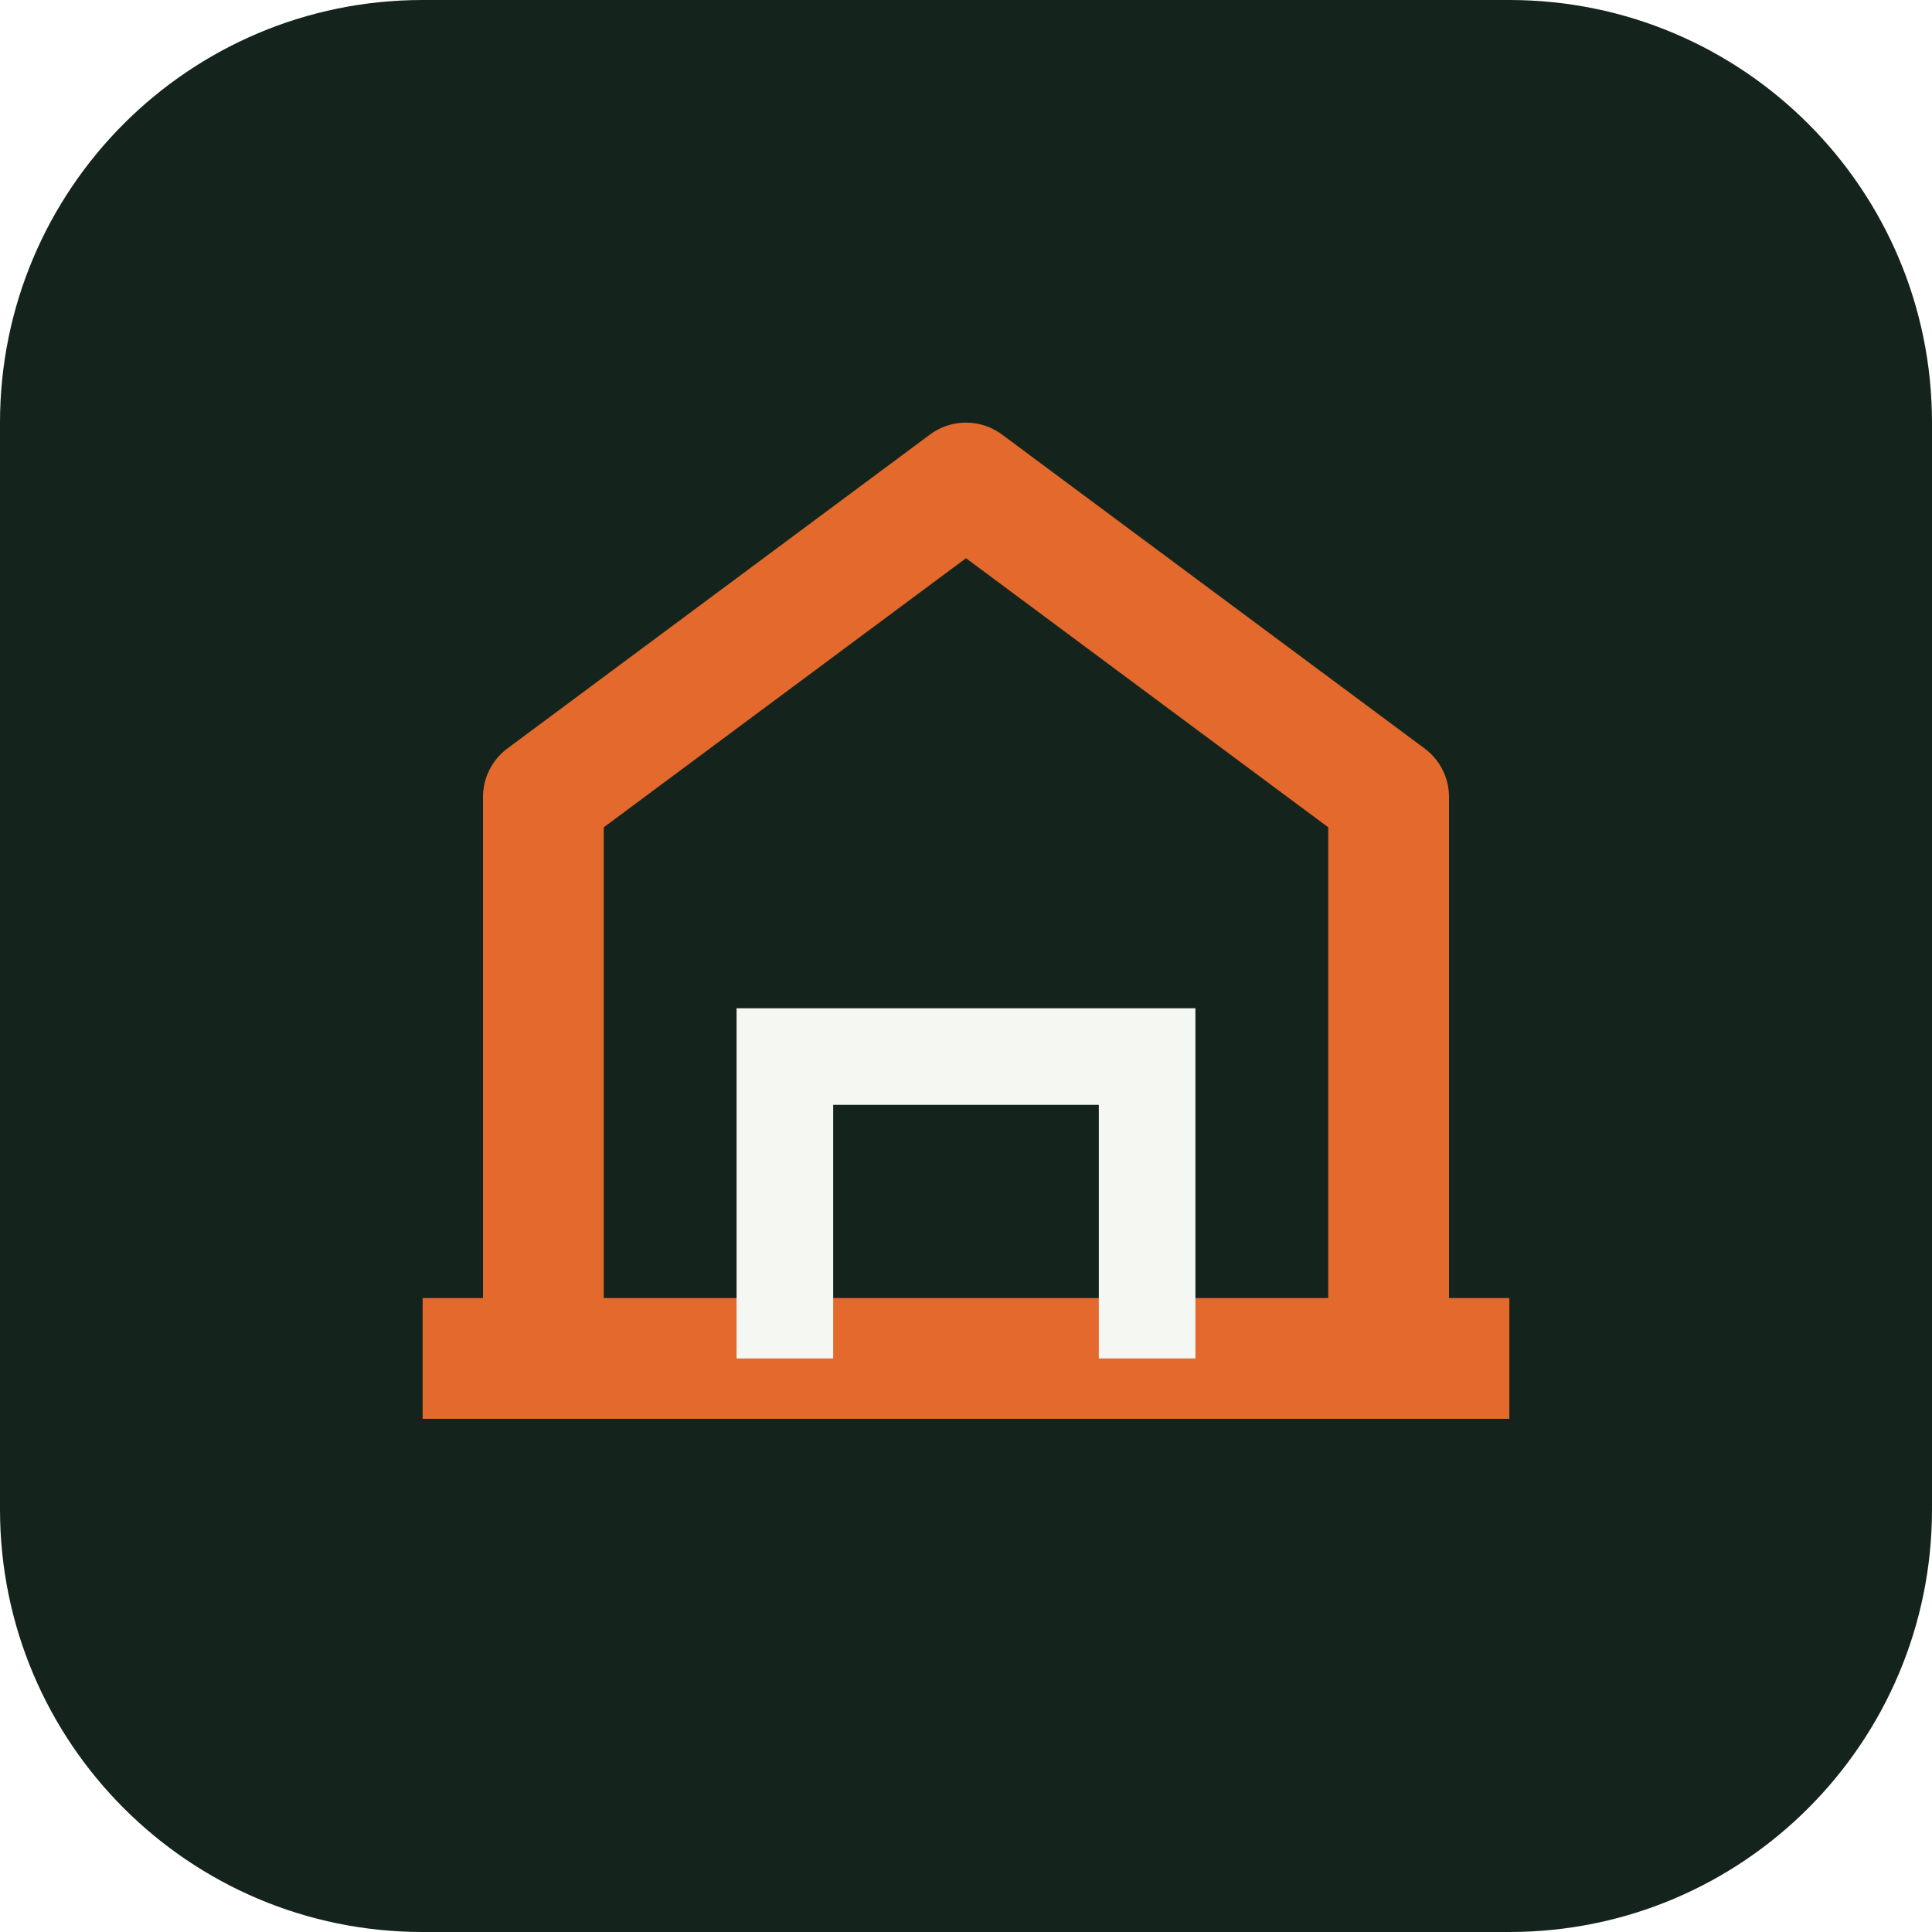
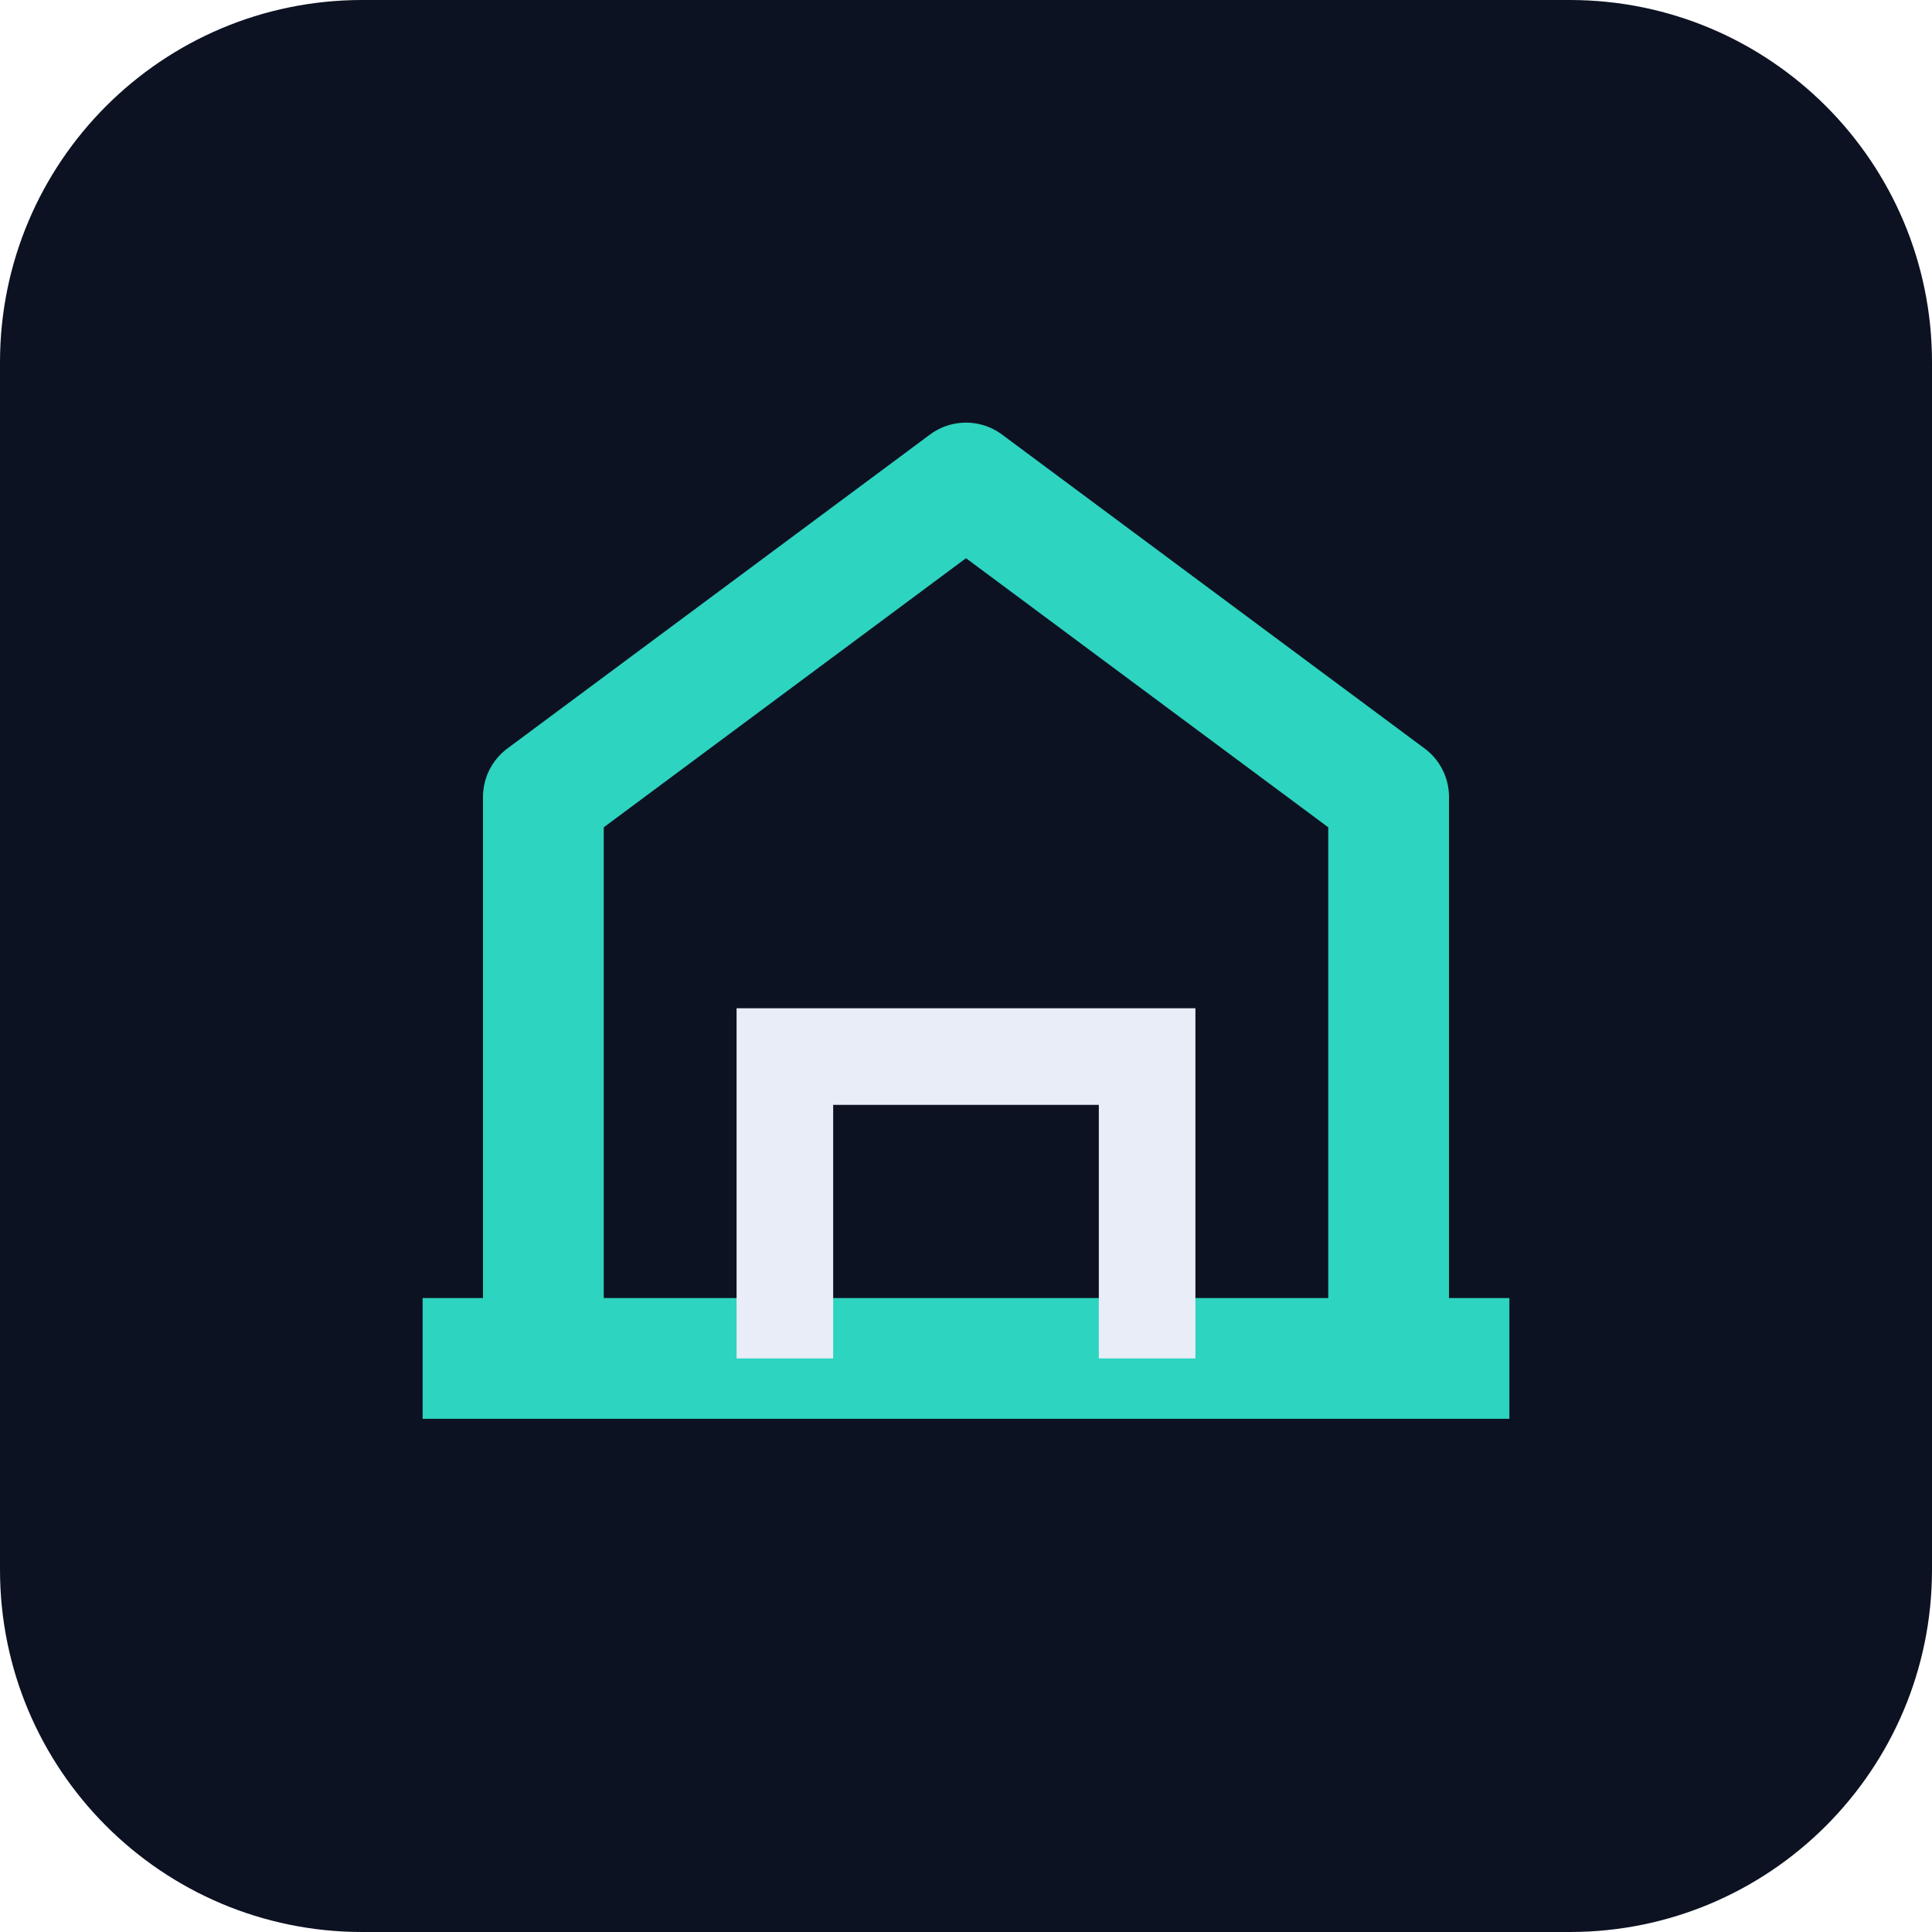
- <svg xmlns="http://www.w3.org/2000/svg" viewBox="0 0 32 32">
-   <rect width="32" height="32" rx="7" fill="#14241c" />
-   <path d="M7 22.5h18M9 22.5V13.2L16 8l7 5.2v9.3" fill="none" stroke="#e36a2c" stroke-width="2" stroke-linejoin="round" />
-   <path d="M13 22.5v-5h6v5" fill="none" stroke="#f4f7f2" stroke-width="1.6" />
+ <svg xmlns="http://www.w3.org/2000/svg" viewBox="0 0 32 32" fill="none">
+   <rect width="32" height="32" rx="6" fill="#0c1222" />
+   <path d="M7 22.5h18M9 22.5V13.2L16 8l7 5.2v9.3" fill="none" stroke="#2dd4bf" stroke-width="2" stroke-linejoin="round" />
+   <path d="M13 22.5v-5h6v5" fill="none" stroke="#e8edf7" stroke-width="1.6" />
</svg>
